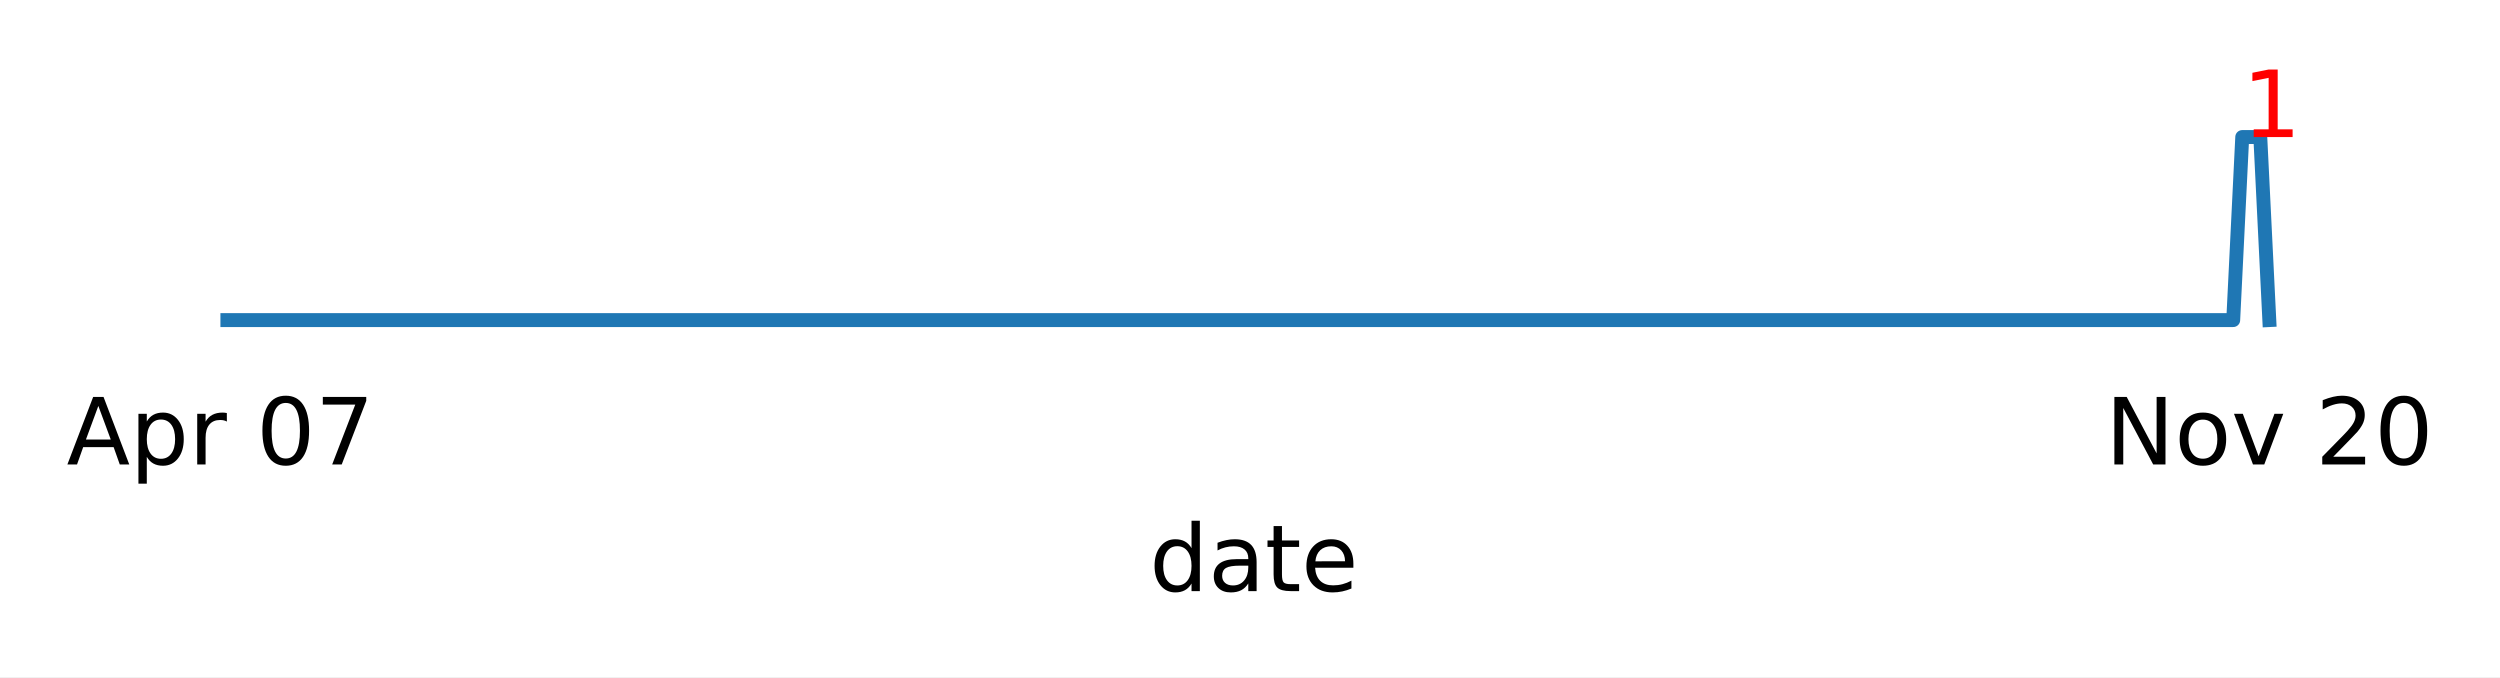
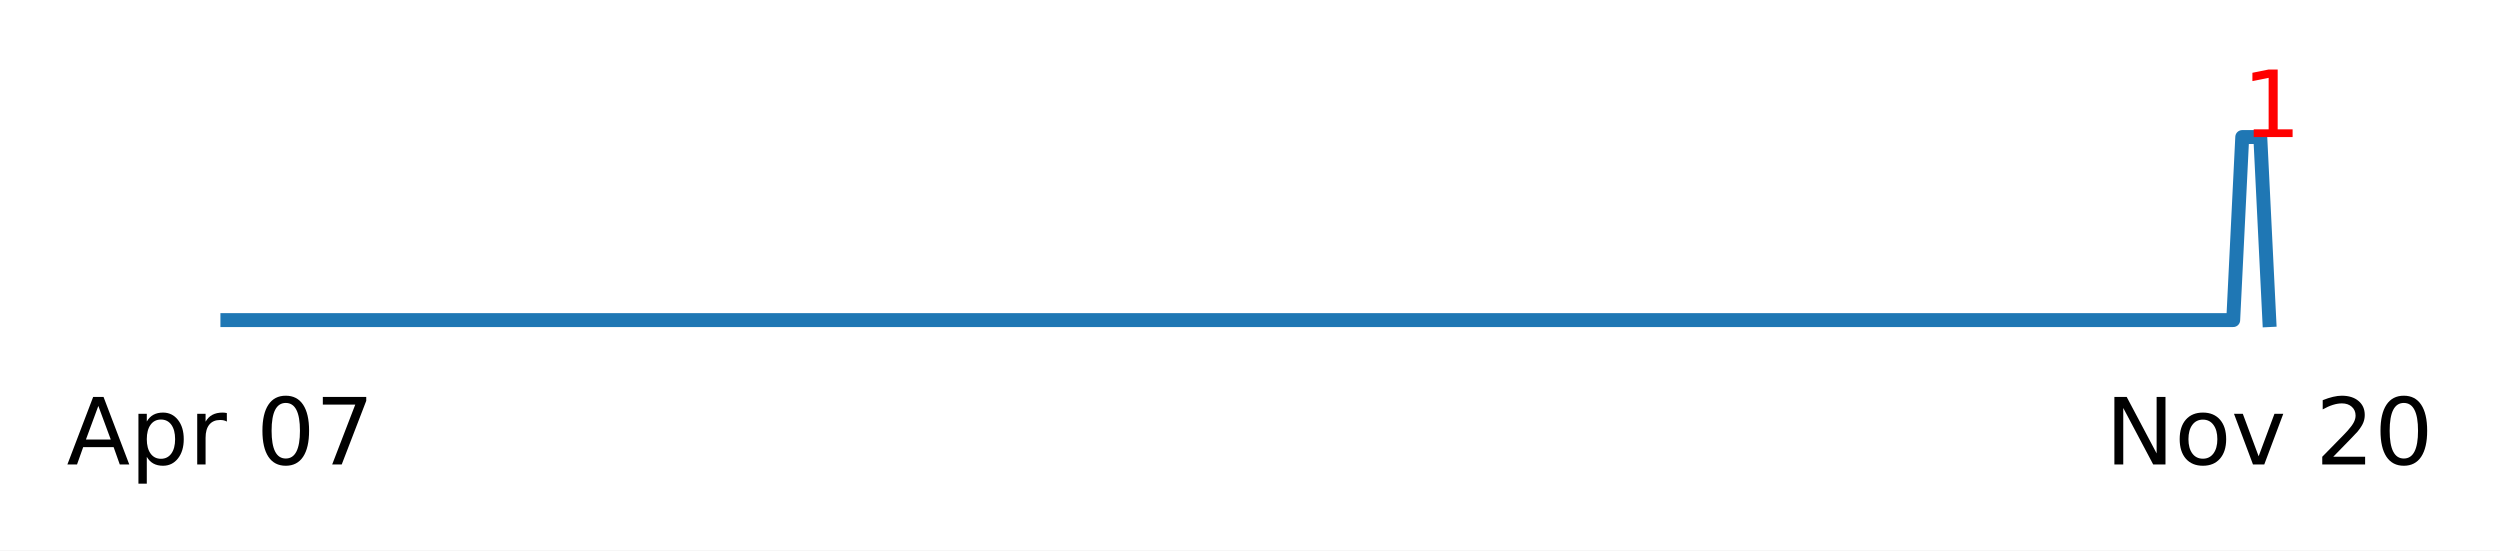
- <svg xmlns="http://www.w3.org/2000/svg" xmlns:xlink="http://www.w3.org/1999/xlink" height="73.11pt" version="1.1" viewBox="0 0 269.963 73.11" width="269.963pt">
+ <svg xmlns="http://www.w3.org/2000/svg" xmlns:xlink="http://www.w3.org/1999/xlink" height="59.432pt" version="1.1" viewBox="0 0 269.963 59.432" width="269.963pt">
  <defs>
    <style type="text/css">
*{stroke-linecap:butt;stroke-linejoin:round;}
  </style>
  </defs>
  <g id="figure_1">
    <g id="patch_1">
-       <path d="M 0 73.11  L 269.963 73.11  L 269.963 0  L 0 0  z " style="fill:#ffffff;" />
+       <path d="M 0 59.432  L 269.963 59.432  L 269.963 0  L 0 0  z " style="fill:#ffffff;" />
    </g>
    <g id="axes_1">
      <g id="matplotlib.axis_1">
        <g id="xtick_1">
          <g id="text_1">
            <defs>
              <path d="M 34.188 63.188  L 20.797 26.906  L 47.609 26.906  z M 28.609 72.906  L 39.797 72.906  L 67.578 0  L 57.328 0  L 50.688 18.703  L 17.828 18.703  L 11.188 0  L 0.781 0  z " id="DejaVuSans-65" />
              <path d="M 18.109 8.203  L 18.109 -20.797  L 9.078 -20.797  L 9.078 54.688  L 18.109 54.688  L 18.109 46.391  Q 20.953 51.266 25.266 53.625  Q 29.594 56 35.594 56  Q 45.562 56 51.781 48.094  Q 58.016 40.188 58.016 27.297  Q 58.016 14.406 51.781 6.484  Q 45.562 -1.422 35.594 -1.422  Q 29.594 -1.422 25.266 0.953  Q 20.953 3.328 18.109 8.203  z M 48.688 27.297  Q 48.688 37.203 44.609 42.844  Q 40.531 48.484 33.406 48.484  Q 26.266 48.484 22.188 42.844  Q 18.109 37.203 18.109 27.297  Q 18.109 17.391 22.188 11.75  Q 26.266 6.109 33.406 6.109  Q 40.531 6.109 44.609 11.75  Q 48.688 17.391 48.688 27.297  z " id="DejaVuSans-112" />
              <path d="M 41.109 46.297  Q 39.594 47.172 37.812 47.578  Q 36.031 48 33.891 48  Q 26.266 48 22.188 43.047  Q 18.109 38.094 18.109 28.812  L 18.109 0  L 9.078 0  L 9.078 54.688  L 18.109 54.688  L 18.109 46.188  Q 20.953 51.172 25.484 53.578  Q 30.031 56 36.531 56  Q 37.453 56 38.578 55.875  Q 39.703 55.766 41.062 55.516  z " id="DejaVuSans-114" />
              <path id="DejaVuSans-32" />
              <path d="M 31.781 66.406  Q 24.172 66.406 20.328 58.906  Q 16.5 51.422 16.5 36.375  Q 16.5 21.391 20.328 13.891  Q 24.172 6.391 31.781 6.391  Q 39.453 6.391 43.281 13.891  Q 47.125 21.391 47.125 36.375  Q 47.125 51.422 43.281 58.906  Q 39.453 66.406 31.781 66.406  z M 31.781 74.219  Q 44.047 74.219 50.516 64.516  Q 56.984 54.828 56.984 36.375  Q 56.984 17.969 50.516 8.266  Q 44.047 -1.422 31.781 -1.422  Q 19.531 -1.422 13.062 8.266  Q 6.594 17.969 6.594 36.375  Q 6.594 54.828 13.062 64.516  Q 19.531 74.219 31.781 74.219  z " id="DejaVuSans-48" />
              <path d="M 8.203 72.906  L 55.078 72.906  L 55.078 68.703  L 28.609 0  L 18.312 0  L 43.219 64.594  L 8.203 64.594  z " id="DejaVuSans-55" />
            </defs>
            <g transform="translate(7.2 50.15251)scale(0.1 -0.1)">
              <use xlink:href="#DejaVuSans-65" />
              <use x="68.408" xlink:href="#DejaVuSans-112" />
              <use x="131.885" xlink:href="#DejaVuSans-114" />
              <use x="172.998" xlink:href="#DejaVuSans-32" />
              <use x="204.785" xlink:href="#DejaVuSans-48" />
              <use x="268.408" xlink:href="#DejaVuSans-55" />
            </g>
          </g>
        </g>
        <g id="xtick_2">
          <g id="text_2">
            <defs>
              <path d="M 9.812 72.906  L 23.094 72.906  L 55.422 11.922  L 55.422 72.906  L 64.984 72.906  L 64.984 0  L 51.703 0  L 19.391 60.984  L 19.391 0  L 9.812 0  z " id="DejaVuSans-78" />
              <path d="M 30.609 48.391  Q 23.391 48.391 19.188 42.75  Q 14.984 37.109 14.984 27.297  Q 14.984 17.484 19.156 11.844  Q 23.344 6.203 30.609 6.203  Q 37.797 6.203 41.984 11.859  Q 46.188 17.531 46.188 27.297  Q 46.188 37.016 41.984 42.703  Q 37.797 48.391 30.609 48.391  z M 30.609 56  Q 42.328 56 49.016 48.375  Q 55.719 40.766 55.719 27.297  Q 55.719 13.875 49.016 6.219  Q 42.328 -1.422 30.609 -1.422  Q 18.844 -1.422 12.172 6.219  Q 5.516 13.875 5.516 27.297  Q 5.516 40.766 12.172 48.375  Q 18.844 56 30.609 56  z " id="DejaVuSans-111" />
              <path d="M 2.984 54.688  L 12.5 54.688  L 29.594 8.797  L 46.688 54.688  L 56.203 54.688  L 35.688 0  L 23.484 0  z " id="DejaVuSans-118" />
              <path d="M 19.188 8.297  L 53.609 8.297  L 53.609 0  L 7.328 0  L 7.328 8.297  Q 12.938 14.109 22.625 23.891  Q 32.328 33.688 34.812 36.531  Q 39.547 41.844 41.422 45.531  Q 43.312 49.219 43.312 52.781  Q 43.312 58.594 39.234 62.25  Q 35.156 65.922 28.609 65.922  Q 23.969 65.922 18.812 64.312  Q 13.672 62.703 7.812 59.422  L 7.812 69.391  Q 13.766 71.781 18.938 73  Q 24.125 74.219 28.422 74.219  Q 39.75 74.219 46.484 68.547  Q 53.219 62.891 53.219 53.422  Q 53.219 48.922 51.531 44.891  Q 49.859 40.875 45.406 35.406  Q 44.188 33.984 37.641 27.219  Q 31.109 20.453 19.188 8.297  z " id="DejaVuSans-50" />
            </defs>
            <g transform="translate(227.3413 50.15251)scale(0.1 -0.1)">
              <use xlink:href="#DejaVuSans-78" />
              <use x="74.805" xlink:href="#DejaVuSans-111" />
              <use x="135.986" xlink:href="#DejaVuSans-118" />
              <use x="195.166" xlink:href="#DejaVuSans-32" />
              <use x="226.953" xlink:href="#DejaVuSans-50" />
              <use x="290.576" xlink:href="#DejaVuSans-48" />
            </g>
          </g>
        </g>
        <g id="xtick_3" />
        <g id="xtick_4" />
        <g id="xtick_5" />
        <g id="xtick_6" />
        <g id="xtick_7" />
        <g id="xtick_8" />
        <g id="xtick_9" />
        <g id="xtick_10" />
        <g id="xtick_11" />
        <g id="xtick_12" />
        <g id="xtick_13" />
        <g id="xtick_14" />
        <g id="xtick_15" />
        <g id="xtick_16" />
        <g id="xtick_17" />
        <g id="xtick_18" />
        <g id="xtick_19" />
        <g id="xtick_20" />
        <g id="xtick_21" />
        <g id="xtick_22" />
        <g id="xtick_23" />
        <g id="xtick_24" />
        <g id="xtick_25" />
        <g id="xtick_26" />
        <g id="xtick_27" />
        <g id="xtick_28" />
        <g id="xtick_29" />
        <g id="xtick_30" />
        <g id="xtick_31" />
        <g id="xtick_32" />
        <g id="xtick_33" />
-         <g id="text_3">
-           <defs>
-             <path d="M 45.406 46.391  L 45.406 75.984  L 54.391 75.984  L 54.391 0  L 45.406 0  L 45.406 8.203  Q 42.578 3.328 38.25 0.953  Q 33.938 -1.422 27.875 -1.422  Q 17.969 -1.422 11.734 6.484  Q 5.516 14.406 5.516 27.297  Q 5.516 40.188 11.734 48.094  Q 17.969 56 27.875 56  Q 33.938 56 38.25 53.625  Q 42.578 51.266 45.406 46.391  z M 14.797 27.297  Q 14.797 17.391 18.875 11.75  Q 22.953 6.109 30.078 6.109  Q 37.203 6.109 41.297 11.75  Q 45.406 17.391 45.406 27.297  Q 45.406 37.203 41.297 42.844  Q 37.203 48.484 30.078 48.484  Q 22.953 48.484 18.875 42.844  Q 14.797 37.203 14.797 27.297  z " id="DejaVuSans-100" />
-             <path d="M 34.281 27.484  Q 23.391 27.484 19.188 25  Q 14.984 22.516 14.984 16.5  Q 14.984 11.719 18.141 8.906  Q 21.297 6.109 26.703 6.109  Q 34.188 6.109 38.703 11.406  Q 43.219 16.703 43.219 25.484  L 43.219 27.484  z M 52.203 31.203  L 52.203 0  L 43.219 0  L 43.219 8.297  Q 40.141 3.328 35.547 0.953  Q 30.953 -1.422 24.312 -1.422  Q 15.922 -1.422 10.953 3.297  Q 6 8.016 6 15.922  Q 6 25.141 12.172 29.828  Q 18.359 34.516 30.609 34.516  L 43.219 34.516  L 43.219 35.406  Q 43.219 41.609 39.141 45  Q 35.062 48.391 27.688 48.391  Q 23 48.391 18.547 47.266  Q 14.109 46.141 10.016 43.891  L 10.016 52.203  Q 14.938 54.109 19.578 55.047  Q 24.219 56 28.609 56  Q 40.484 56 46.344 49.844  Q 52.203 43.703 52.203 31.203  z " id="DejaVuSans-97" />
-             <path d="M 18.312 70.219  L 18.312 54.688  L 36.812 54.688  L 36.812 47.703  L 18.312 47.703  L 18.312 18.016  Q 18.312 11.328 20.141 9.422  Q 21.969 7.516 27.594 7.516  L 36.812 7.516  L 36.812 0  L 27.594 0  Q 17.188 0 13.234 3.875  Q 9.281 7.766 9.281 18.016  L 9.281 47.703  L 2.688 47.703  L 2.688 54.688  L 9.281 54.688  L 9.281 70.219  z " id="DejaVuSans-116" />
-             <path d="M 56.203 29.594  L 56.203 25.203  L 14.891 25.203  Q 15.484 15.922 20.484 11.062  Q 25.484 6.203 34.422 6.203  Q 39.594 6.203 44.453 7.469  Q 49.312 8.734 54.109 11.281  L 54.109 2.781  Q 49.266 0.734 44.188 -0.344  Q 39.109 -1.422 33.891 -1.422  Q 20.797 -1.422 13.156 6.188  Q 5.516 13.812 5.516 26.812  Q 5.516 40.234 12.766 48.109  Q 20.016 56 32.328 56  Q 43.359 56 49.781 48.891  Q 56.203 41.797 56.203 29.594  z M 47.219 32.234  Q 47.125 39.594 43.094 43.984  Q 39.062 48.391 32.422 48.391  Q 24.906 48.391 20.391 44.141  Q 15.875 39.891 15.188 32.172  z " id="DejaVuSans-101" />
-           </defs>
-           <g transform="translate(124.1266 63.83064)scale(0.1 -0.1)">
-             <use xlink:href="#DejaVuSans-100" />
-             <use x="63.477" xlink:href="#DejaVuSans-97" />
-             <use x="124.756" xlink:href="#DejaVuSans-116" />
-             <use x="163.965" xlink:href="#DejaVuSans-101" />
-           </g>
-         </g>
      </g>
      <g id="line2d_1">
-         <path clip-path="url(#pa98a3f344d)" d="M 23.802 34.566  L 241.154 34.566  L 242.128 14.798  L 244.078 14.798  L 245.052 34.566  L 245.052 34.566  " style="fill:none;stroke:#1f77b4;stroke-linecap:square;stroke-width:1.5;" />
+         <path clip-path="url(#p9c68ea5218)" d="M 23.802 34.566  L 241.154 34.566  L 242.128 14.798  L 244.078 14.798  L 245.052 34.566  L 245.052 34.566  " style="fill:none;stroke:#1f77b4;stroke-linecap:square;stroke-width:1.5;" />
      </g>
-       <g id="text_4">
+       <g id="text_3">
        <defs>
          <path d="M 12.406 8.297  L 28.516 8.297  L 28.516 63.922  L 10.984 60.406  L 10.984 69.391  L 28.422 72.906  L 38.281 72.906  L 38.281 8.297  L 54.391 8.297  L 54.391 0  L 12.406 0  z " id="DejaVuSans-49" />
        </defs>
        <g style="fill:#ff0000;" transform="translate(242.1282 14.79844)scale(0.1 -0.1)">
          <use xlink:href="#DejaVuSans-49" />
        </g>
      </g>
    </g>
  </g>
  <defs>
-     <clipPath id="pa98a3f344d">
+     <clipPath id="p9c68ea5218">
      <rect height="21.744" width="223.2" x="23.802" y="13.81" />
    </clipPath>
  </defs>
</svg>
